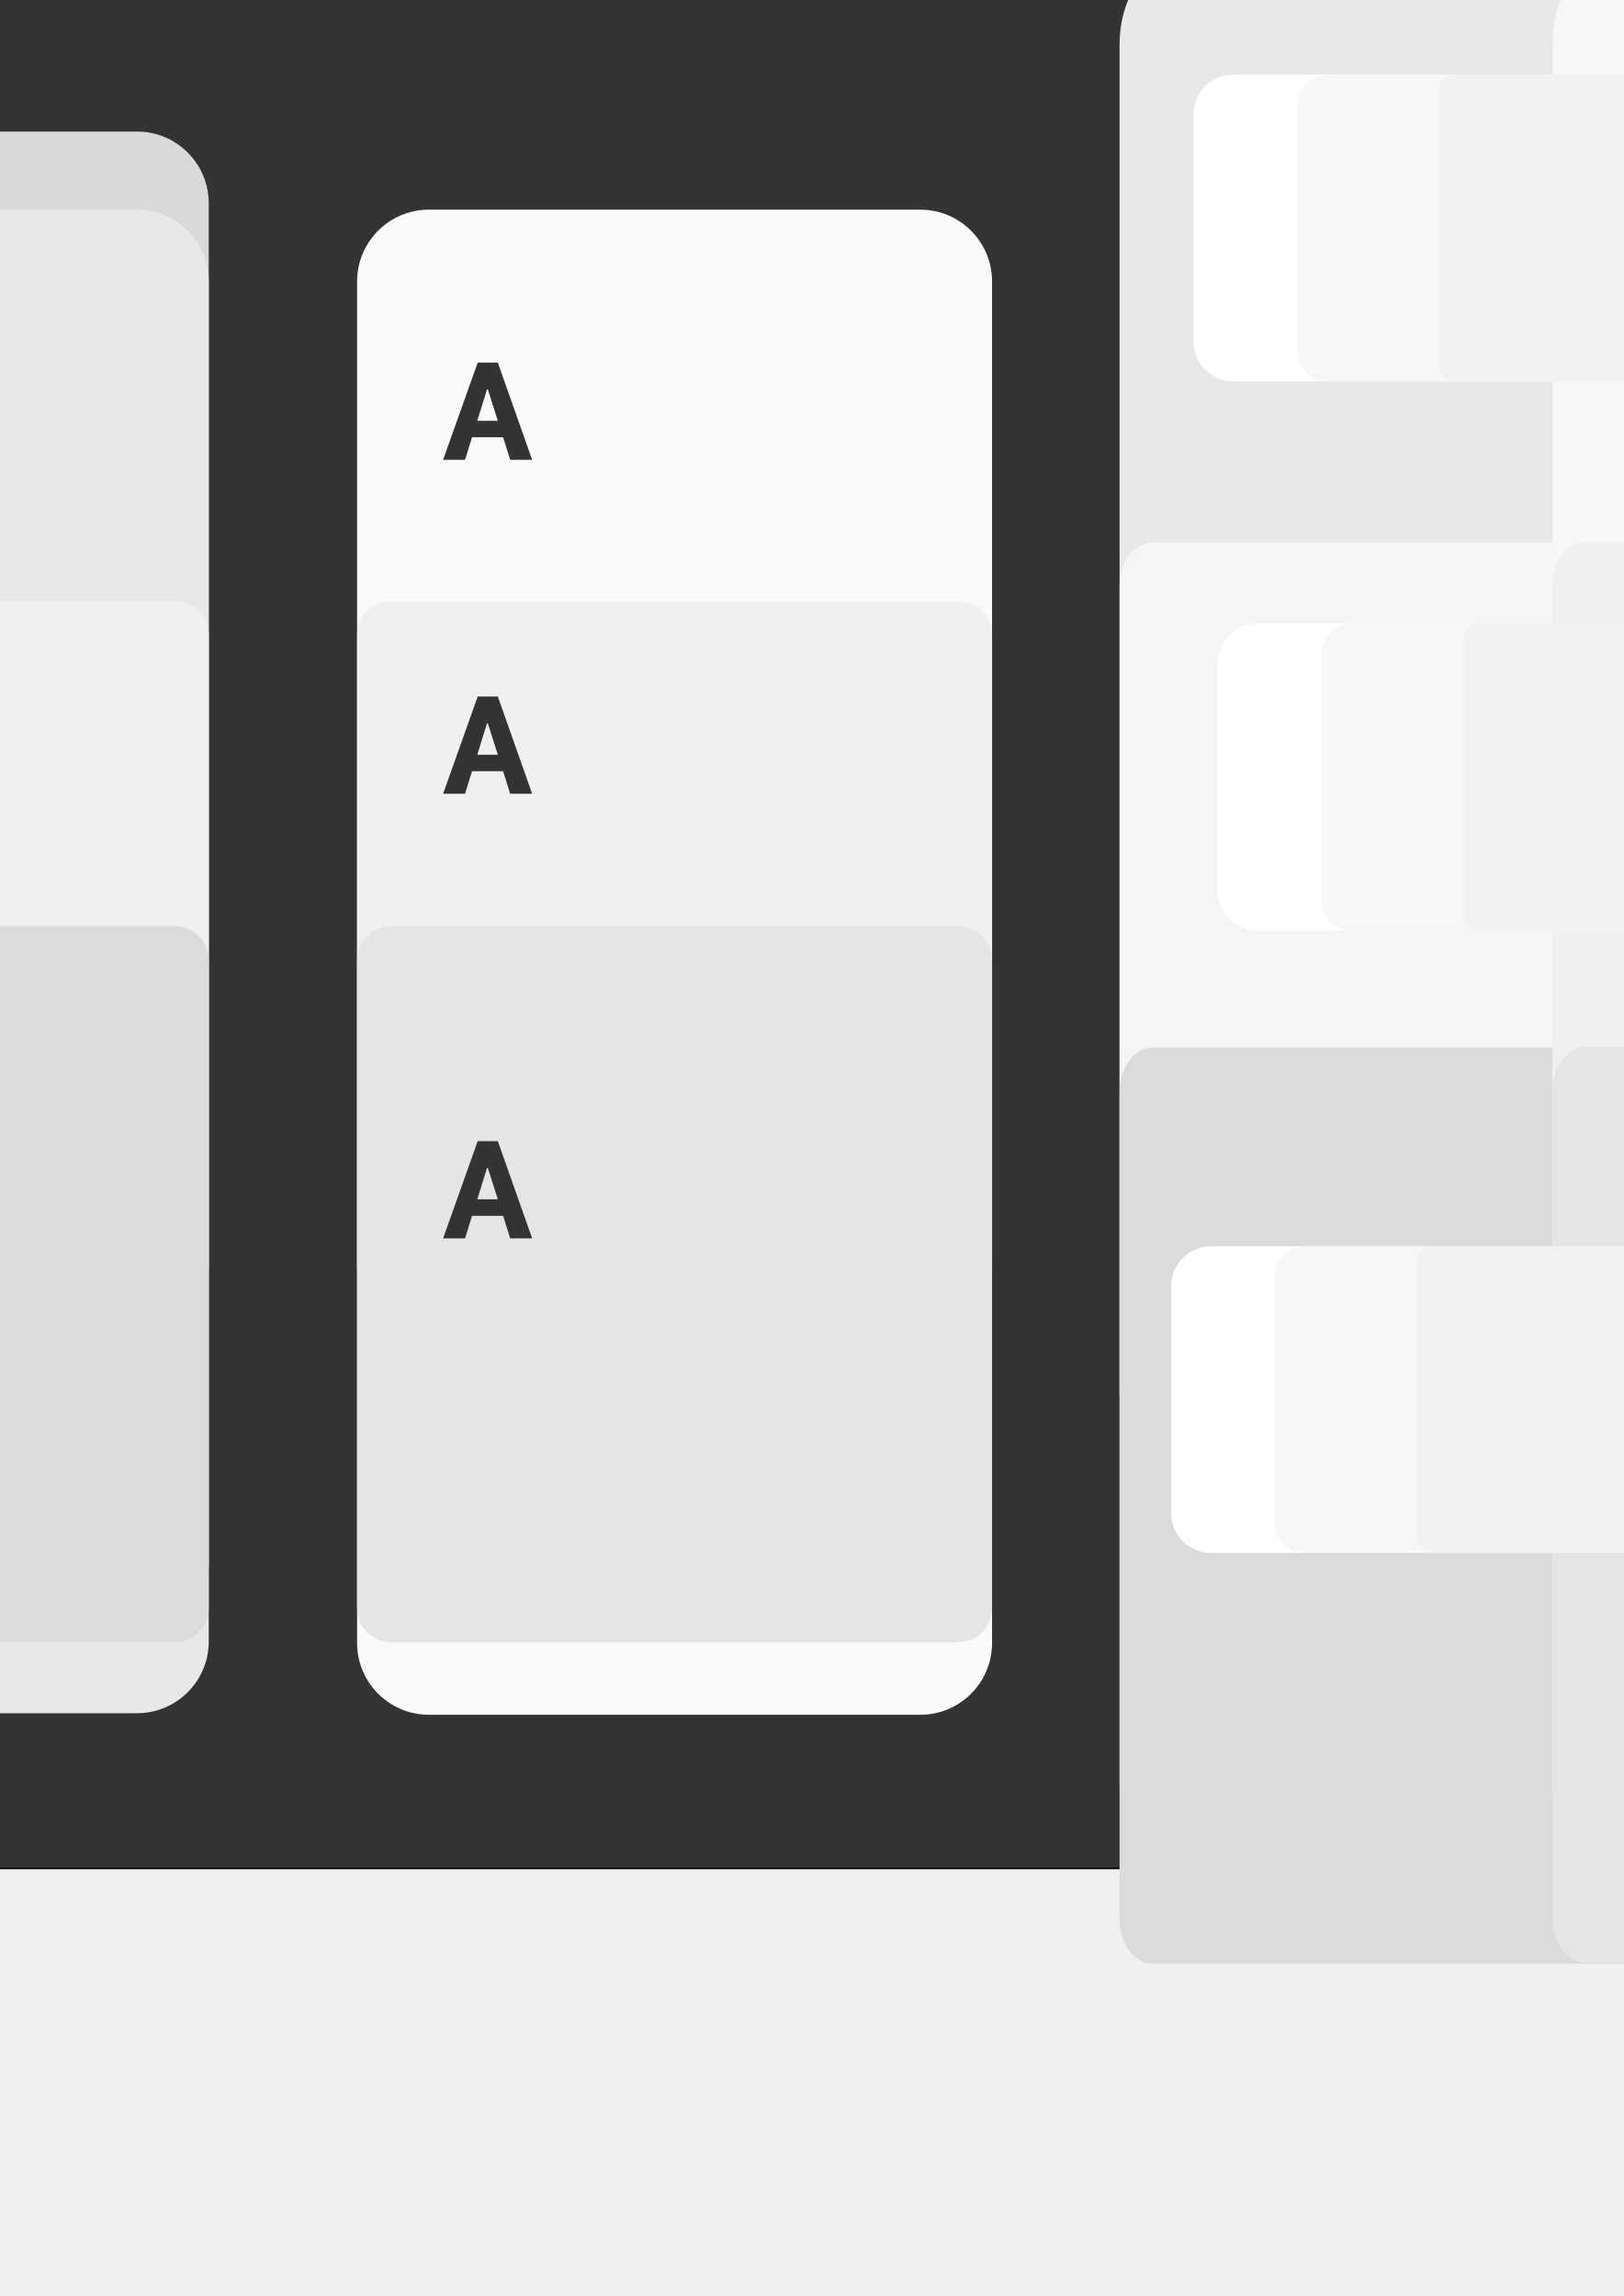
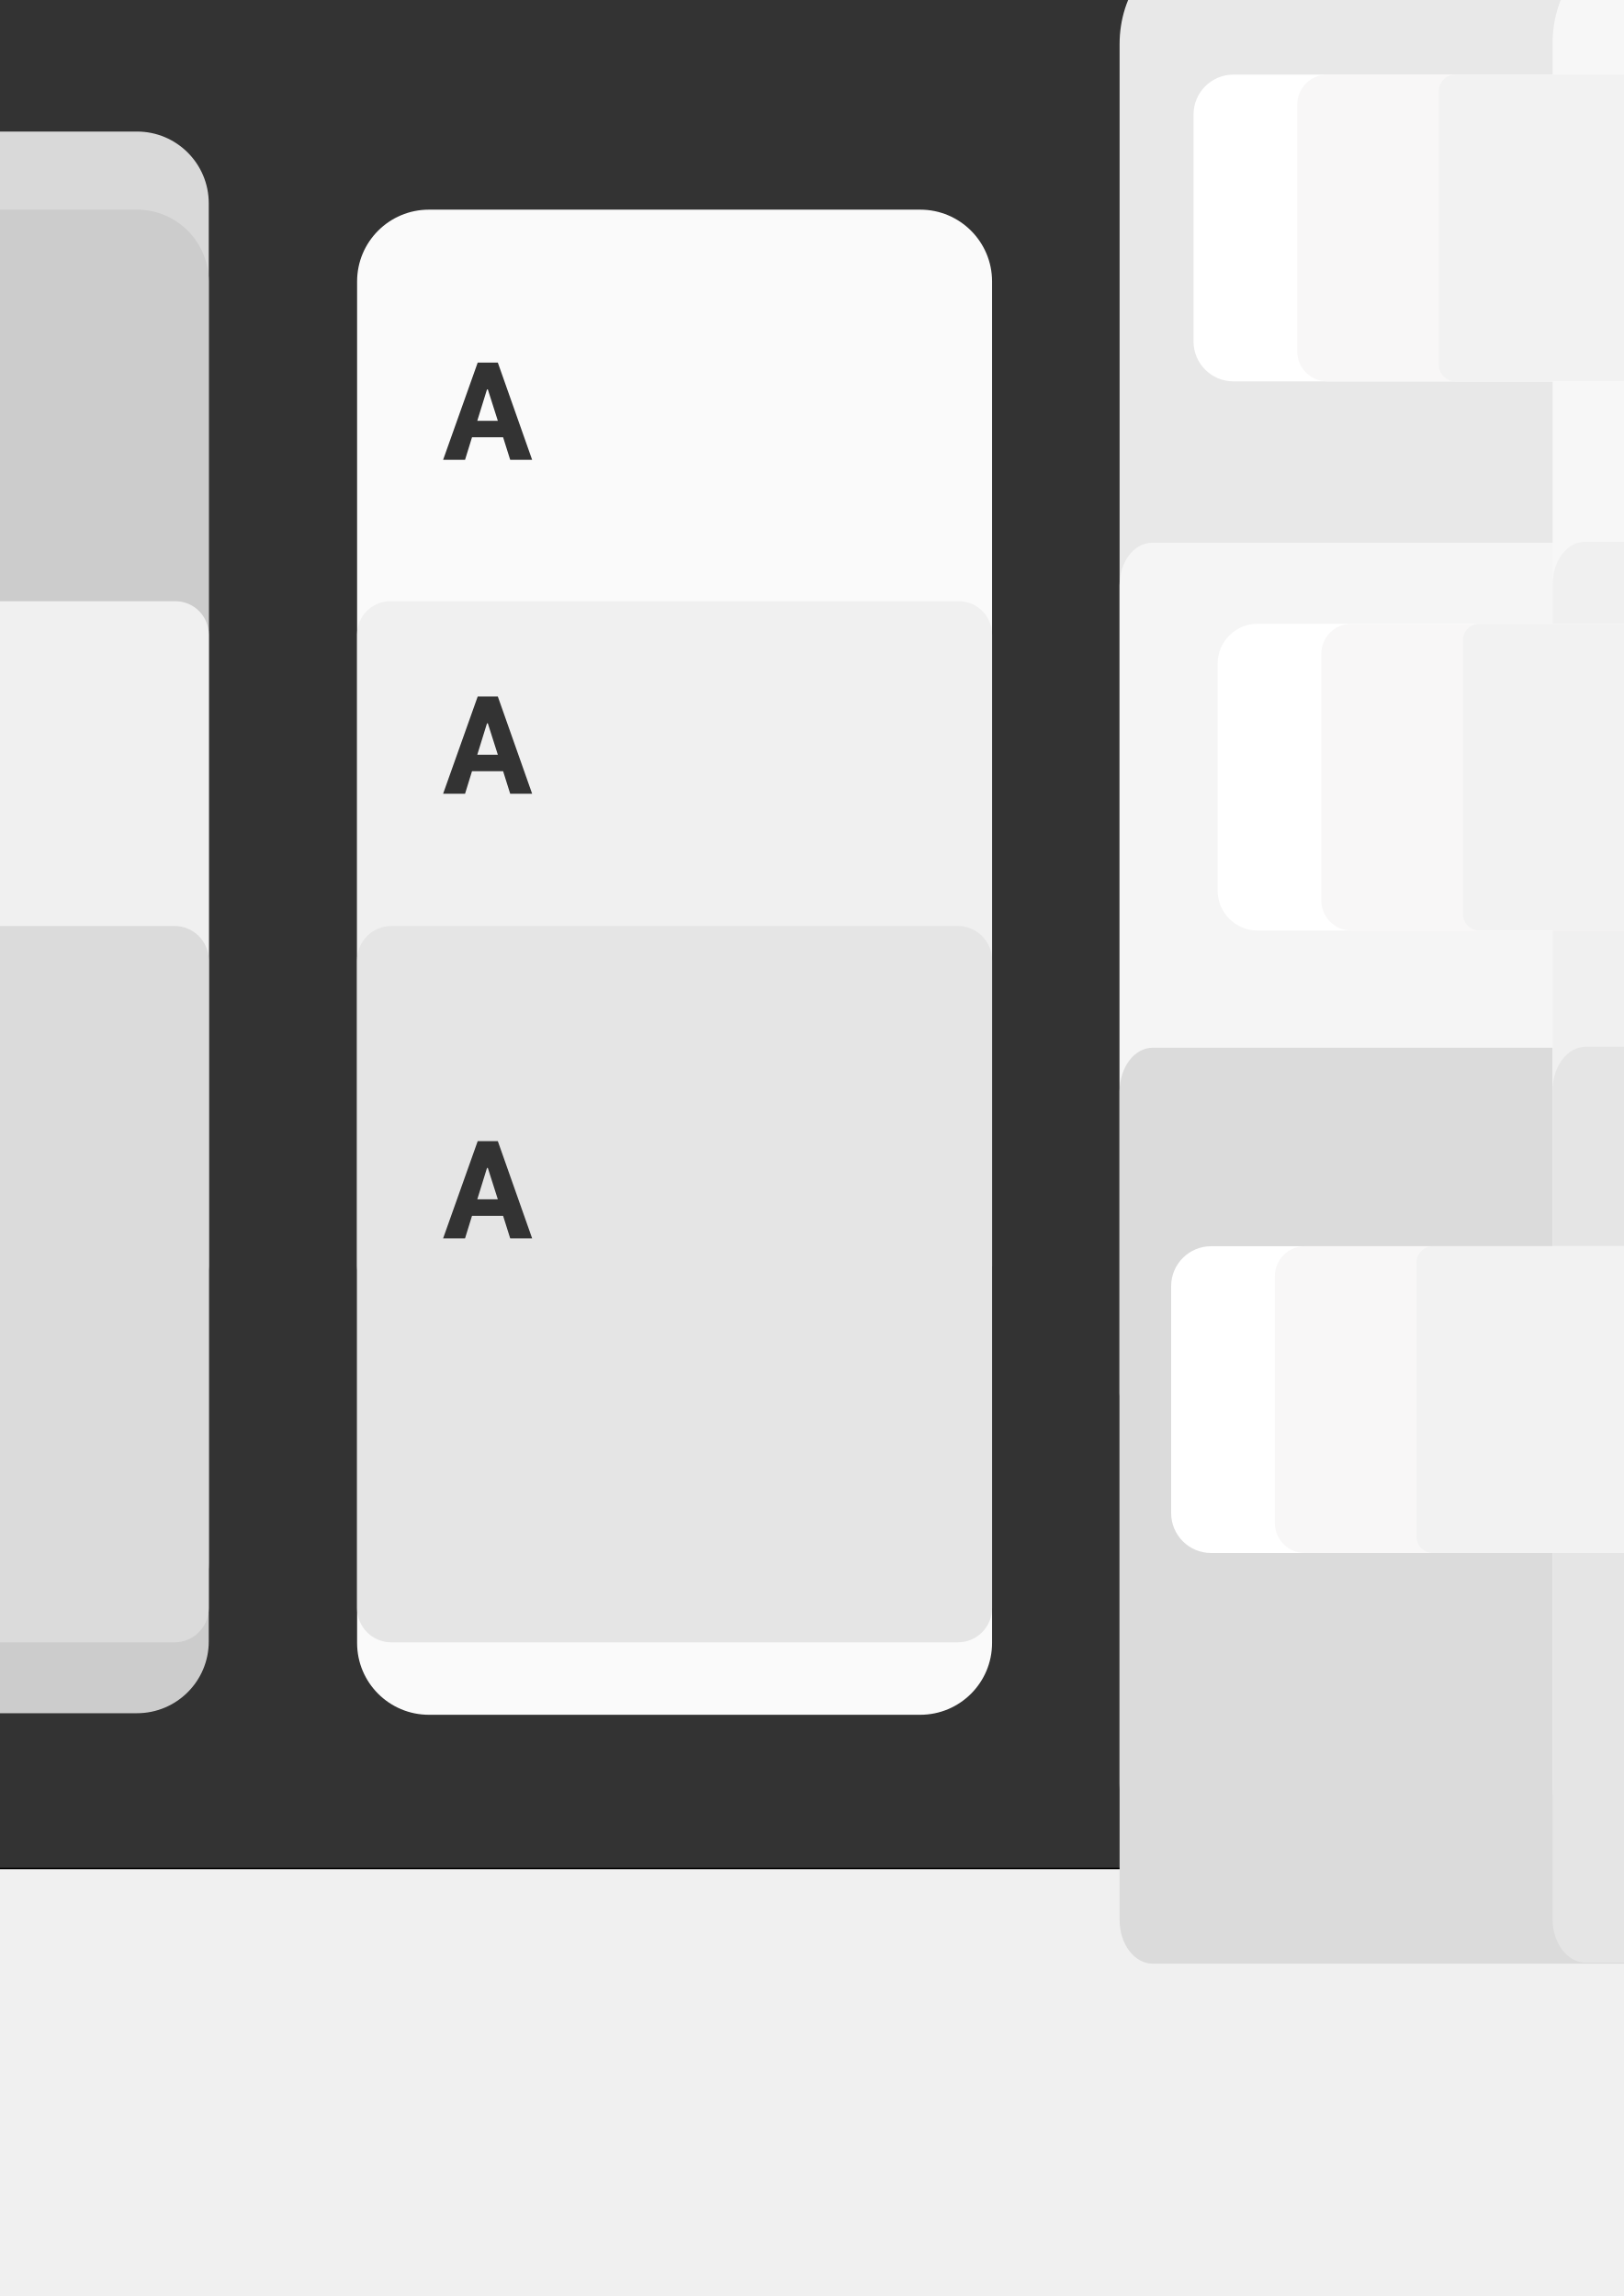
<svg xmlns="http://www.w3.org/2000/svg" width="297mm" height="420mm" viewBox="0 0 297 420" version="1.1" id="svg5">
  <defs id="defs2" />
  <g id="layer1">
    <rect style="opacity:1;fill:#333333;fill-opacity:1;stroke:#000000;stroke-width:0.265;stroke-linecap:round;stroke-linejoin:bevel" id="rect990" width="477.19" height="349.299" x="-94.266" y="-7.508" ry="3.704" />
    <g id="g37547" transform="matrix(0.9686051,0,0,1.27865,220.6989,-57.01529)">
      <rect style="fill:#e8e8e8;fill-opacity:1;stroke:none;stroke-width:0.528;stroke-linecap:round;stroke-linejoin:bevel" id="rect846-9-0-8" width="116.133" height="275.042" x="-16.446" y="37.786" ry="13.125" />
      <rect style="fill:#f5f5f5;fill-opacity:1;stroke:none;stroke-width:0.36;stroke-linecap:round;stroke-linejoin:bevel" id="rect846-3-2-5-1" width="116.133" height="127.729" x="-16.446" y="122.244" ry="6.095" />
      <rect style="fill:#dbdbdb;fill-opacity:1;stroke:none;stroke-width:0.364;stroke-linecap:round;stroke-linejoin:bevel" id="rect846-30-5-1-3" width="116.133" height="131.037" x="-16.446" y="194.482" ry="6.253" />
      <rect style="fill:#f7f7f7;fill-opacity:1;stroke:none;stroke-width:0.528;stroke-linecap:round;stroke-linejoin:bevel" id="rect846-9-2" width="116.133" height="275.328" x="65.312" y="37.644" ry="13.138" />
      <rect style="fill:#f0f0f0;fill-opacity:1;stroke:none;stroke-width:0.36;stroke-linecap:round;stroke-linejoin:bevel" id="rect846-3-2-40" width="116.133" height="127.729" x="65.312" y="122.102" ry="6.095" />
      <rect style="fill:#e5e5e5;fill-opacity:1;stroke:none;stroke-width:0.364;stroke-linecap:round;stroke-linejoin:bevel" id="rect846-30-5-62" width="116.133" height="131.037" x="65.312" y="194.34" ry="6.253" />
    </g>
    <text xml:space="preserve" style="font-style:normal;font-weight:normal;font-size:10.583px;line-height:1.25;font-family:sans-serif;letter-spacing:0px;word-spacing:0px;fill:#1a1a1a;fill-opacity:1;stroke:none;stroke-width:0.265" x="-65.83" y="-33.756" id="text3494">
      <tspan id="tspan3492" style="fill:#1a1a1a;stroke-width:0.265" x="-65.83" y="-33.756">Window</tspan>
    </text>
    <text xml:space="preserve" style="font-style:normal;font-weight:normal;font-size:10.583px;line-height:1.25;font-family:sans-serif;letter-spacing:0px;word-spacing:0px;fill:#4d4d4d;fill-opacity:1;stroke:none;stroke-width:0.265" x="-164.199" y="98.799" id="text3494-8">
      <tspan id="tspan3492-8" style="fill:#4d4d4d;stroke-width:0.265" x="-164.199" y="98.799">Background</tspan>
    </text>
    <text xml:space="preserve" style="font-style:normal;font-weight:normal;font-size:10.583px;line-height:1.25;font-family:sans-serif;letter-spacing:0px;word-spacing:0px;fill:#4d4d4d;fill-opacity:1;stroke:none;stroke-width:0.265" x="-130.111" y="163.762" id="text3494-8-8">
      <tspan id="tspan3492-8-9" style="fill:#4d4d4d;stroke-width:0.265" x="-130.111" y="163.762">Alt</tspan>
      <tspan style="fill:#4d4d4d;stroke-width:0.265" x="-130.111" y="176.991" id="tspan13002" />
    </text>
    <text xml:space="preserve" style="font-style:normal;font-weight:normal;font-size:10.583px;line-height:1.25;font-family:sans-serif;letter-spacing:0px;word-spacing:0px;fill:#4d4d4d;fill-opacity:1;stroke:none;stroke-width:0.265" x="-139.581" y="250.374" id="text3494-8-7">
      <tspan id="tspan3492-8-7" style="fill:#4d4d4d;stroke-width:0.265" x="-139.581" y="250.374">Hover</tspan>
    </text>
    <text xml:space="preserve" style="font-style:normal;font-weight:normal;font-size:10.583px;line-height:1.25;font-family:sans-serif;letter-spacing:0px;word-spacing:0px;fill:#4d4d4d;fill-opacity:1;stroke:none;stroke-width:0.265" x="-149.637" y="324.16" id="text3494-8-6">
      <tspan id="tspan3492-8-4" style="fill:#4d4d4d;stroke-width:0.265" x="-149.637" y="324.16">Focus</tspan>
      <tspan style="fill:#4d4d4d;stroke-width:0.265" x="-149.637" y="337.389" id="tspan17744" />
    </text>
    <text xml:space="preserve" style="font-style:normal;font-weight:normal;font-size:10.583px;line-height:1.25;font-family:sans-serif;letter-spacing:0px;word-spacing:0px;fill:#1a1a1a;fill-opacity:1;stroke:none;stroke-width:0.265" x="56.135" y="-33.018" id="text3494-3">
      <tspan id="tspan3492-3" style="fill:#1a1a1a;stroke-width:0.265" x="56.135" y="-33.018">View</tspan>
    </text>
    <text xml:space="preserve" style="font-style:normal;font-weight:normal;font-size:10.583px;line-height:1.25;font-family:sans-serif;letter-spacing:0px;word-spacing:0px;fill:#1a1a1a;fill-opacity:1;stroke:none;stroke-width:0.265" x="232.57" y="-26.558" id="text3494-6">
      <tspan id="tspan3492-2" style="fill:#1a1a1a;stroke-width:0.265" x="232.57" y="-26.558">Window</tspan>
    </text>
    <text xml:space="preserve" style="font-style:normal;font-weight:normal;font-size:10.583px;line-height:1.25;font-family:sans-serif;letter-spacing:0px;word-spacing:0px;fill:#1a1a1a;fill-opacity:1;stroke:none;stroke-width:0.265" x="354.534" y="-25.821" id="text3494-3-8">
      <tspan id="tspan3492-3-4" style="fill:#1a1a1a;stroke-width:0.265" x="354.534" y="-25.821">View</tspan>
    </text>
    <text xml:space="preserve" style="font-style:normal;font-weight:normal;font-size:10.583px;line-height:1.25;font-family:sans-serif;letter-spacing:0px;word-spacing:0px;fill:#1a1a1a;fill-opacity:1;stroke:none;stroke-width:0.265" x="290.472" y="-59.757" id="text3494-3-6">
      <tspan id="tspan3492-3-0" style="fill:#1a1a1a;stroke-width:0.265" x="290.472" y="-59.757">Button</tspan>
      <tspan style="fill:#1a1a1a;stroke-width:0.265" x="290.472" y="-46.528" id="tspan9603" />
    </text>
    <g id="g33512">
      <rect style="fill:#fafafa;fill-opacity:1;stroke:none;stroke-width:0.528;stroke-linecap:round;stroke-linejoin:bevel" id="rect846-9" width="116.133" height="275.328" x="65.312" y="38.351" ry="13.138" />
      <rect style="fill:#f0f0f0;fill-opacity:1;stroke:none;stroke-width:0.36;stroke-linecap:round;stroke-linejoin:bevel" id="rect846-3-2" width="116.133" height="127.729" x="65.312" y="109.98" ry="6.095" />
      <rect style="fill:#e5e5e5;fill-opacity:1;stroke:none;stroke-width:0.364;stroke-linecap:round;stroke-linejoin:bevel" id="rect846-30-5" width="116.133" height="131.037" x="65.312" y="169.389" ry="6.253" />
      <path id="text25190" style="font-style:normal;font-weight:normal;font-size:25.4px;line-height:1.25;font-family:sans-serif;letter-spacing:0px;word-spacing:0px;fill:#333333;fill-opacity:1;stroke:none;stroke-width:1" d="M 330.215 250.697 L 306.311 317.896 L 321.479 317.896 L 326.279 302.346 L 347.783 302.346 L 352.68 317.896 L 367.848 317.896 L 344.135 250.697 L 330.215 250.697 z M 336.648 269.225 L 337.223 269.225 L 344.135 290.92 L 329.928 290.92 L 336.648 269.225 z M 330.215 481.568 L 306.311 548.768 L 321.479 548.768 L 326.279 533.217 L 347.783 533.217 L 352.68 548.768 L 367.848 548.768 L 344.135 481.568 L 330.215 481.568 z M 336.648 500.096 L 337.223 500.096 L 344.135 521.793 L 329.928 521.793 L 336.648 500.096 z M 330.215 788.971 L 306.311 856.17 L 321.479 856.17 L 326.279 840.619 L 347.783 840.619 L 352.68 856.17 L 367.848 856.17 L 344.135 788.971 L 330.215 788.971 z M 336.648 807.498 L 337.223 807.498 L 344.135 829.193 L 329.928 829.193 L 336.648 807.498 z " transform="scale(0.2645833)" />
    </g>
    <g id="g35853" transform="matrix(0,-0.5938192,0.5938192,0,196.2457,201.6793)">
      <g id="g38121-3-4" transform="matrix(0.8137548,0,0,0.8137548,48.46684,-16.26385)">
        <g id="g44506">
          <rect style="fill:#ffffff;fill-opacity:1;stroke:none;stroke-width:0.566;stroke-linecap:round;stroke-linejoin:bevel" id="rect846-9-6-9-0" width="116.133" height="316.723" x="213.428" y="65.612" ry="15.114" />
          <rect style="fill:#f8f7f7;fill-opacity:1;stroke:none;stroke-width:0.491;stroke-linecap:round;stroke-linejoin:bevel" id="rect846-3-2-4-1-0" width="116.133" height="238.225" x="213.428" y="104.861" ry="11.368" />
          <rect style="fill:#f2f2f2;fill-opacity:1;stroke:none;stroke-width:0.364;stroke-linecap:round;stroke-linejoin:bevel" id="rect846-30-5-6-9-4" width="116.133" height="131.037" x="213.428" y="158.455" ry="6.253" />
        </g>
      </g>
    </g>
    <g id="g35402" transform="matrix(1,0,0,1.994451,0,9.153865)" />
    <g id="g33512-1" transform="translate(-143.2644)">
      <rect style="fill:#d9d9d9;fill-opacity:1;stroke:none;stroke-width:0.528;stroke-linecap:round;stroke-linejoin:bevel" id="rect54310" width="116.133" height="275.042" x="65.312" y="24.064" ry="13.125" />
-       <rect style="fill:#e8e8e8;fill-opacity:1;stroke:none;stroke-width:0.528;stroke-linecap:round;stroke-linejoin:bevel" id="rect846-9-0" width="116.133" height="275.042" x="65.312" y="38.351" ry="13.125" />
+       <rect style="fill:#cccccc;fill-opacity:1;stroke:none;stroke-width:0.528;stroke-linecap:round;stroke-linejoin:bevel" id="rect846-9-0" width="116.133" height="275.042" x="65.312" y="38.351" ry="13.125" />
      <rect style="fill:#f0f0f0;fill-opacity:1;stroke:none;stroke-width:0.36;stroke-linecap:round;stroke-linejoin:bevel" id="rect846-3-2-5" width="116.133" height="127.729" x="65.312" y="109.98" ry="6.095" />
      <rect style="fill:#dbdbdb;fill-opacity:1;stroke:none;stroke-width:0.364;stroke-linecap:round;stroke-linejoin:bevel" id="rect846-30-5-1" width="116.133" height="131.037" x="65.312" y="169.389" ry="6.253" />
      <path id="text25190-1" style="font-style:normal;font-weight:normal;font-size:25.4px;line-height:1.25;font-family:sans-serif;letter-spacing:0px;word-spacing:0px;fill:#333333;fill-opacity:1;stroke:none;stroke-width:1" d="m 330.215,250.697 -23.904,67.199 h 15.168 l 4.801,-15.551 h 21.504 l 4.896,15.551 h 15.168 l -23.713,-67.199 z m 6.434,18.527 h 0.574 l 6.912,21.695 h -14.207 z m -6.434,212.344 -23.904,67.199 h 15.168 l 4.801,-15.551 h 21.504 l 4.896,15.551 h 15.168 l -23.713,-67.199 z m 6.434,18.527 h 0.574 l 6.912,21.697 h -14.207 z m -6.434,288.875 -23.904,67.199 h 15.168 l 4.801,-15.551 h 21.504 l 4.896,15.551 h 15.168 L 344.135,788.971 Z m 6.434,18.527 h 0.574 l 6.912,21.695 h -14.207 z" transform="scale(0.2645833)" />
    </g>
    <g id="g33512-7" transform="translate(-301.2113,-264.0151)" />
    <g id="g44750" transform="matrix(0,-0.5938192,0.5938192,0,200.6551,302.1334)">
      <g id="g44748" transform="matrix(0.8137548,0,0,0.8137548,48.46684,-16.26385)">
        <g id="g44746">
          <rect style="fill:#ffffff;fill-opacity:1;stroke:none;stroke-width:0.566;stroke-linecap:round;stroke-linejoin:bevel" id="rect44740" width="116.133" height="316.723" x="213.428" y="65.612" ry="15.114" />
          <rect style="fill:#f8f7f7;fill-opacity:1;stroke:none;stroke-width:0.491;stroke-linecap:round;stroke-linejoin:bevel" id="rect44742" width="116.133" height="238.225" x="213.428" y="104.861" ry="11.368" />
          <rect style="fill:#f2f2f2;fill-opacity:1;stroke:none;stroke-width:0.364;stroke-linecap:round;stroke-linejoin:bevel" id="rect44744" width="116.133" height="131.037" x="213.428" y="158.455" ry="6.253" />
        </g>
      </g>
    </g>
    <g id="g44922" transform="matrix(0,-0.5938192,0.5938192,0,192.1523,416.0005)">
      <g id="g44920" transform="matrix(0.8137548,0,0,0.8137548,48.46684,-16.26385)">
        <g id="g44918">
          <rect style="fill:#ffffff;fill-opacity:1;stroke:none;stroke-width:0.566;stroke-linecap:round;stroke-linejoin:bevel" id="rect44912" width="116.133" height="316.723" x="213.428" y="65.612" ry="15.114" />
          <rect style="fill:#f8f7f7;fill-opacity:1;stroke:none;stroke-width:0.491;stroke-linecap:round;stroke-linejoin:bevel" id="rect44914" width="116.133" height="238.225" x="213.428" y="104.861" ry="11.368" />
          <rect style="fill:#f2f2f2;fill-opacity:1;stroke:none;stroke-width:0.364;stroke-linecap:round;stroke-linejoin:bevel" id="rect44916" width="116.133" height="131.037" x="213.428" y="158.455" ry="6.253" />
        </g>
      </g>
    </g>
    <rect style="fill:#f9f9f9;fill-opacity:1;stroke:#000000;stroke-width:0.265;stroke-linecap:round;stroke-linejoin:bevel" id="rect990-6" width="477.19" height="349.299" x="-78.094" y="489.691" ry="3.704" />
    <g id="g37547-9" transform="matrix(0.9686051,0,0,1.27865,236.8709,440.1835)">
      <rect style="fill:#e8e8e8;fill-opacity:1;stroke:none;stroke-width:0.528;stroke-linecap:round;stroke-linejoin:bevel" id="rect846-9-0-8-8" width="116.133" height="275.042" x="-16.446" y="37.786" ry="13.125" />
      <rect style="fill:#f5f5f5;fill-opacity:1;stroke:none;stroke-width:0.36;stroke-linecap:round;stroke-linejoin:bevel" id="rect846-3-2-5-1-7" width="116.133" height="127.729" x="-16.446" y="122.244" ry="6.095" />
      <rect style="fill:#dbdbdb;fill-opacity:1;stroke:none;stroke-width:0.364;stroke-linecap:round;stroke-linejoin:bevel" id="rect846-30-5-1-3-2" width="116.133" height="131.037" x="-16.446" y="194.482" ry="6.253" />
      <rect style="fill:#f5f5f5;fill-opacity:1;stroke:none;stroke-width:0.528;stroke-linecap:round;stroke-linejoin:bevel" id="rect846-9-2-8" width="116.133" height="275.328" x="65.312" y="37.644" ry="13.138" />
      <rect style="fill:#f0f0f0;fill-opacity:1;stroke:none;stroke-width:0.36;stroke-linecap:round;stroke-linejoin:bevel" id="rect846-3-2-40-2" width="116.133" height="127.729" x="65.312" y="122.102" ry="6.095" />
      <rect style="fill:#e5e5e5;fill-opacity:1;stroke:none;stroke-width:0.364;stroke-linecap:round;stroke-linejoin:bevel" id="rect846-30-5-62-9" width="116.133" height="131.037" x="65.312" y="194.34" ry="6.253" />
    </g>
    <text xml:space="preserve" style="font-style:normal;font-weight:normal;font-size:10.583px;line-height:1.25;font-family:sans-serif;letter-spacing:0px;word-spacing:0px;fill:#1a1a1a;fill-opacity:1;stroke:none;stroke-width:0.265" x="-49.658" y="463.443" id="text3494-9">
      <tspan id="tspan3492-6" style="fill:#1a1a1a;stroke-width:0.265" x="-49.658" y="463.443">Window</tspan>
    </text>
    <text xml:space="preserve" style="font-style:normal;font-weight:normal;font-size:10.583px;line-height:1.25;font-family:sans-serif;letter-spacing:0px;word-spacing:0px;fill:#4d4d4d;fill-opacity:1;stroke:none;stroke-width:0.265" x="-148.027" y="595.998" id="text3494-8-0">
      <tspan id="tspan3492-8-2" style="fill:#4d4d4d;stroke-width:0.265" x="-148.027" y="595.998">Background</tspan>
    </text>
    <text xml:space="preserve" style="font-style:normal;font-weight:normal;font-size:10.583px;line-height:1.25;font-family:sans-serif;letter-spacing:0px;word-spacing:0px;fill:#4d4d4d;fill-opacity:1;stroke:none;stroke-width:0.265" x="-113.939" y="660.961" id="text3494-8-8-7">
      <tspan id="tspan3492-8-9-6" style="fill:#4d4d4d;stroke-width:0.265" x="-113.939" y="660.961">Alt</tspan>
      <tspan style="fill:#4d4d4d;stroke-width:0.265" x="-113.939" y="674.19" id="tspan13002-1" />
    </text>
    <text xml:space="preserve" style="font-style:normal;font-weight:normal;font-size:10.583px;line-height:1.25;font-family:sans-serif;letter-spacing:0px;word-spacing:0px;fill:#4d4d4d;fill-opacity:1;stroke:none;stroke-width:0.265" x="-123.409" y="747.573" id="text3494-8-7-3">
      <tspan id="tspan3492-8-7-2" style="fill:#4d4d4d;stroke-width:0.265" x="-123.409" y="747.573">Hover</tspan>
    </text>
    <text xml:space="preserve" style="font-style:normal;font-weight:normal;font-size:10.583px;line-height:1.25;font-family:sans-serif;letter-spacing:0px;word-spacing:0px;fill:#4d4d4d;fill-opacity:1;stroke:none;stroke-width:0.265" x="-133.465" y="821.359" id="text3494-8-6-1">
      <tspan id="tspan3492-8-4-5" style="fill:#4d4d4d;stroke-width:0.265" x="-133.465" y="821.359">Focus</tspan>
      <tspan style="fill:#4d4d4d;stroke-width:0.265" x="-133.465" y="834.588" id="tspan17744-9" />
    </text>
    <text xml:space="preserve" style="font-style:normal;font-weight:normal;font-size:10.583px;line-height:1.25;font-family:sans-serif;letter-spacing:0px;word-spacing:0px;fill:#1a1a1a;fill-opacity:1;stroke:none;stroke-width:0.265" x="72.307" y="464.181" id="text3494-3-9">
      <tspan id="tspan3492-3-1" style="fill:#1a1a1a;stroke-width:0.265" x="72.307" y="464.181">View</tspan>
    </text>
    <text xml:space="preserve" style="font-style:normal;font-weight:normal;font-size:10.583px;line-height:1.25;font-family:sans-serif;letter-spacing:0px;word-spacing:0px;fill:#1a1a1a;fill-opacity:1;stroke:none;stroke-width:0.265" x="248.742" y="470.64" id="text3494-6-4">
      <tspan id="tspan3492-2-9" style="fill:#1a1a1a;stroke-width:0.265" x="248.742" y="470.64">Window</tspan>
    </text>
    <text xml:space="preserve" style="font-style:normal;font-weight:normal;font-size:10.583px;line-height:1.25;font-family:sans-serif;letter-spacing:0px;word-spacing:0px;fill:#1a1a1a;fill-opacity:1;stroke:none;stroke-width:0.265" x="370.706" y="471.378" id="text3494-3-8-1">
      <tspan id="tspan3492-3-4-0" style="fill:#1a1a1a;stroke-width:0.265" x="370.706" y="471.378">View</tspan>
    </text>
    <text xml:space="preserve" style="font-style:normal;font-weight:normal;font-size:10.583px;line-height:1.25;font-family:sans-serif;letter-spacing:0px;word-spacing:0px;fill:#1a1a1a;fill-opacity:1;stroke:none;stroke-width:0.265" x="306.644" y="437.442" id="text3494-3-6-7">
      <tspan id="tspan3492-3-0-5" style="fill:#1a1a1a;stroke-width:0.265" x="306.644" y="437.442">Button</tspan>
      <tspan style="fill:#1a1a1a;stroke-width:0.265" x="306.644" y="450.671" id="tspan9603-8" />
    </text>
    <g id="g33512-70" transform="translate(16.17197,497.1988)">
      <rect style="fill:#0a0b0b;fill-opacity:1;stroke:none;stroke-width:0.528;stroke-linecap:round;stroke-linejoin:bevel" id="rect846-9-4" width="116.133" height="275.328" x="65.312" y="38.351" ry="13.138" />
      <rect style="fill:#1a1e1e;fill-opacity:1;stroke:none;stroke-width:0.36;stroke-linecap:round;stroke-linejoin:bevel" id="rect846-3-2-8" width="116.133" height="127.729" x="65.312" y="109.98" ry="6.095" />
      <rect style="fill:#202727;fill-opacity:1;stroke:none;stroke-width:0.364;stroke-linecap:round;stroke-linejoin:bevel" id="rect846-30-5-0" width="116.133" height="131.037" x="65.312" y="169.389" ry="6.253" />
      <path id="text25190-4" style="font-style:normal;font-weight:normal;font-size:25.4px;line-height:1.25;font-family:sans-serif;letter-spacing:0px;word-spacing:0px;fill:#f4f5f6;fill-opacity:1;stroke:none;stroke-width:1" d="m 330.215,250.697 -23.904,67.199 h 15.168 l 4.801,-15.551 h 21.504 l 4.896,15.551 h 15.168 l -23.713,-67.199 z m 6.434,18.527 h 0.574 l 6.912,21.695 h -14.207 z m -6.434,212.344 -23.904,67.199 h 15.168 l 4.801,-15.551 h 21.504 l 4.896,15.551 h 15.168 l -23.713,-67.199 z m 6.434,18.527 h 0.574 l 6.912,21.697 h -14.207 z m -6.434,288.875 -23.904,67.199 h 15.168 l 4.801,-15.551 h 21.504 l 4.896,15.551 h 15.168 L 344.135,788.971 Z m 6.434,18.527 h 0.574 l 6.912,21.695 h -14.207 z" transform="scale(0.2645833)" />
    </g>
    <g id="g35853-2" transform="matrix(0,-0.5938192,0.5938192,0,212.4177,698.8781)">
      <g id="g38121-3-4-9" transform="matrix(0.8137548,0,0,0.8137548,48.46684,-16.26385)">
        <g id="g44506-6">
          <rect style="fill:#ffffff;fill-opacity:1;stroke:none;stroke-width:0.566;stroke-linecap:round;stroke-linejoin:bevel" id="rect846-9-6-9-0-1" width="116.133" height="316.723" x="213.428" y="65.612" ry="15.114" />
          <rect style="fill:#f8f7f7;fill-opacity:1;stroke:none;stroke-width:0.491;stroke-linecap:round;stroke-linejoin:bevel" id="rect846-3-2-4-1-0-0" width="116.133" height="238.225" x="213.428" y="104.861" ry="11.368" />
          <rect style="fill:#f2f2f2;fill-opacity:1;stroke:none;stroke-width:0.364;stroke-linecap:round;stroke-linejoin:bevel" id="rect846-30-5-6-9-4-4" width="116.133" height="131.037" x="213.428" y="158.455" ry="6.253" />
        </g>
      </g>
    </g>
    <g id="g33512-1-2" transform="translate(-127.0924,497.1988)">
      <rect style="fill:#27292a;fill-opacity:1;stroke:none;stroke-width:0.528;stroke-linecap:round;stroke-linejoin:bevel" id="rect846-9-0-2" width="116.133" height="275.042" x="65.312" y="38.351" ry="13.125" />
      <rect style="fill:#313435;fill-opacity:1;stroke:none;stroke-width:0.36;stroke-linecap:round;stroke-linejoin:bevel" id="rect846-3-2-5-2" width="116.133" height="127.729" x="65.312" y="109.98" ry="6.095" />
      <rect style="fill:#3d4243;fill-opacity:1;stroke:none;stroke-width:0.364;stroke-linecap:round;stroke-linejoin:bevel" id="rect846-30-5-1-0" width="116.133" height="131.037" x="65.312" y="169.389" ry="6.253" />
      <path id="text25190-1-5" style="font-style:normal;font-weight:normal;font-size:25.4px;line-height:1.25;font-family:sans-serif;letter-spacing:0px;word-spacing:0px;fill:#f4f5f6;fill-opacity:1;stroke:none;stroke-width:1" d="m 330.215,250.697 -23.904,67.199 h 15.168 l 4.801,-15.551 h 21.504 l 4.896,15.551 h 15.168 l -23.713,-67.199 z m 6.434,18.527 h 0.574 l 6.912,21.695 h -14.207 z m -6.434,212.344 -23.904,67.199 h 15.168 l 4.801,-15.551 h 21.504 l 4.896,15.551 h 15.168 l -23.713,-67.199 z m 6.434,18.527 h 0.574 l 6.912,21.697 h -14.207 z m -6.434,288.875 -23.904,67.199 h 15.168 l 4.801,-15.551 h 21.504 l 4.896,15.551 h 15.168 L 344.135,788.971 Z m 6.434,18.527 h 0.574 l 6.912,21.695 h -14.207 z" transform="scale(0.2645833)" />
    </g>
    <g id="g44506-6-1" transform="matrix(0,-0.4832232,0.4832232,0,-36.34816,783.8653)">
      <rect style="fill:#4c5052;fill-opacity:1;stroke:none;stroke-width:0.566;stroke-linecap:round;stroke-linejoin:bevel" id="rect846-9-6-9-0-1-9" width="116.133" height="316.723" x="213.428" y="65.612" ry="15.114" />
      <rect style="fill:#353637;fill-opacity:1;stroke:none;stroke-width:0.491;stroke-linecap:round;stroke-linejoin:bevel" id="rect846-3-2-4-1-0-0-6" width="116.133" height="238.225" x="213.428" y="104.861" ry="11.368" />
      <rect style="fill:#7d8487;fill-opacity:1;stroke:none;stroke-width:0.364;stroke-linecap:round;stroke-linejoin:bevel" id="rect846-30-5-6-9-4-4-2" width="116.133" height="131.037" x="213.428" y="158.455" ry="6.253" />
    </g>
    <g id="g44750-5" transform="matrix(0,-0.5938192,0.5938192,0,216.8271,799.3322)">
      <g id="g44748-2" transform="matrix(0.8137548,0,0,0.8137548,48.46684,-16.26385)">
        <g id="g44746-9">
          <rect style="fill:#ffffff;fill-opacity:1;stroke:none;stroke-width:0.566;stroke-linecap:round;stroke-linejoin:bevel" id="rect44740-0" width="116.133" height="316.723" x="213.428" y="65.612" ry="15.114" />
          <rect style="fill:#f8f7f7;fill-opacity:1;stroke:none;stroke-width:0.491;stroke-linecap:round;stroke-linejoin:bevel" id="rect44742-2" width="116.133" height="238.225" x="213.428" y="104.861" ry="11.368" />
          <rect style="fill:#f2f2f2;fill-opacity:1;stroke:none;stroke-width:0.364;stroke-linecap:round;stroke-linejoin:bevel" id="rect44744-8" width="116.133" height="131.037" x="213.428" y="158.455" ry="6.253" />
        </g>
      </g>
    </g>
    <g id="g44922-3" transform="matrix(0,-0.5938192,0.5938192,0,208.3242,913.1993)">
      <g id="g44920-8" transform="matrix(0.8137548,0,0,0.8137548,48.46684,-16.26385)">
        <g id="g44918-0">
          <rect style="fill:#ffffff;fill-opacity:1;stroke:none;stroke-width:0.566;stroke-linecap:round;stroke-linejoin:bevel" id="rect44912-4" width="116.133" height="316.723" x="213.428" y="65.612" ry="15.114" />
          <rect style="fill:#f8f7f7;fill-opacity:1;stroke:none;stroke-width:0.491;stroke-linecap:round;stroke-linejoin:bevel" id="rect44914-0" width="116.133" height="238.225" x="213.428" y="104.861" ry="11.368" />
          <rect style="fill:#f2f2f2;fill-opacity:1;stroke:none;stroke-width:0.364;stroke-linecap:round;stroke-linejoin:bevel" id="rect44916-9" width="116.133" height="131.037" x="213.428" y="158.455" ry="6.253" />
        </g>
      </g>
    </g>
  </g>
</svg>
